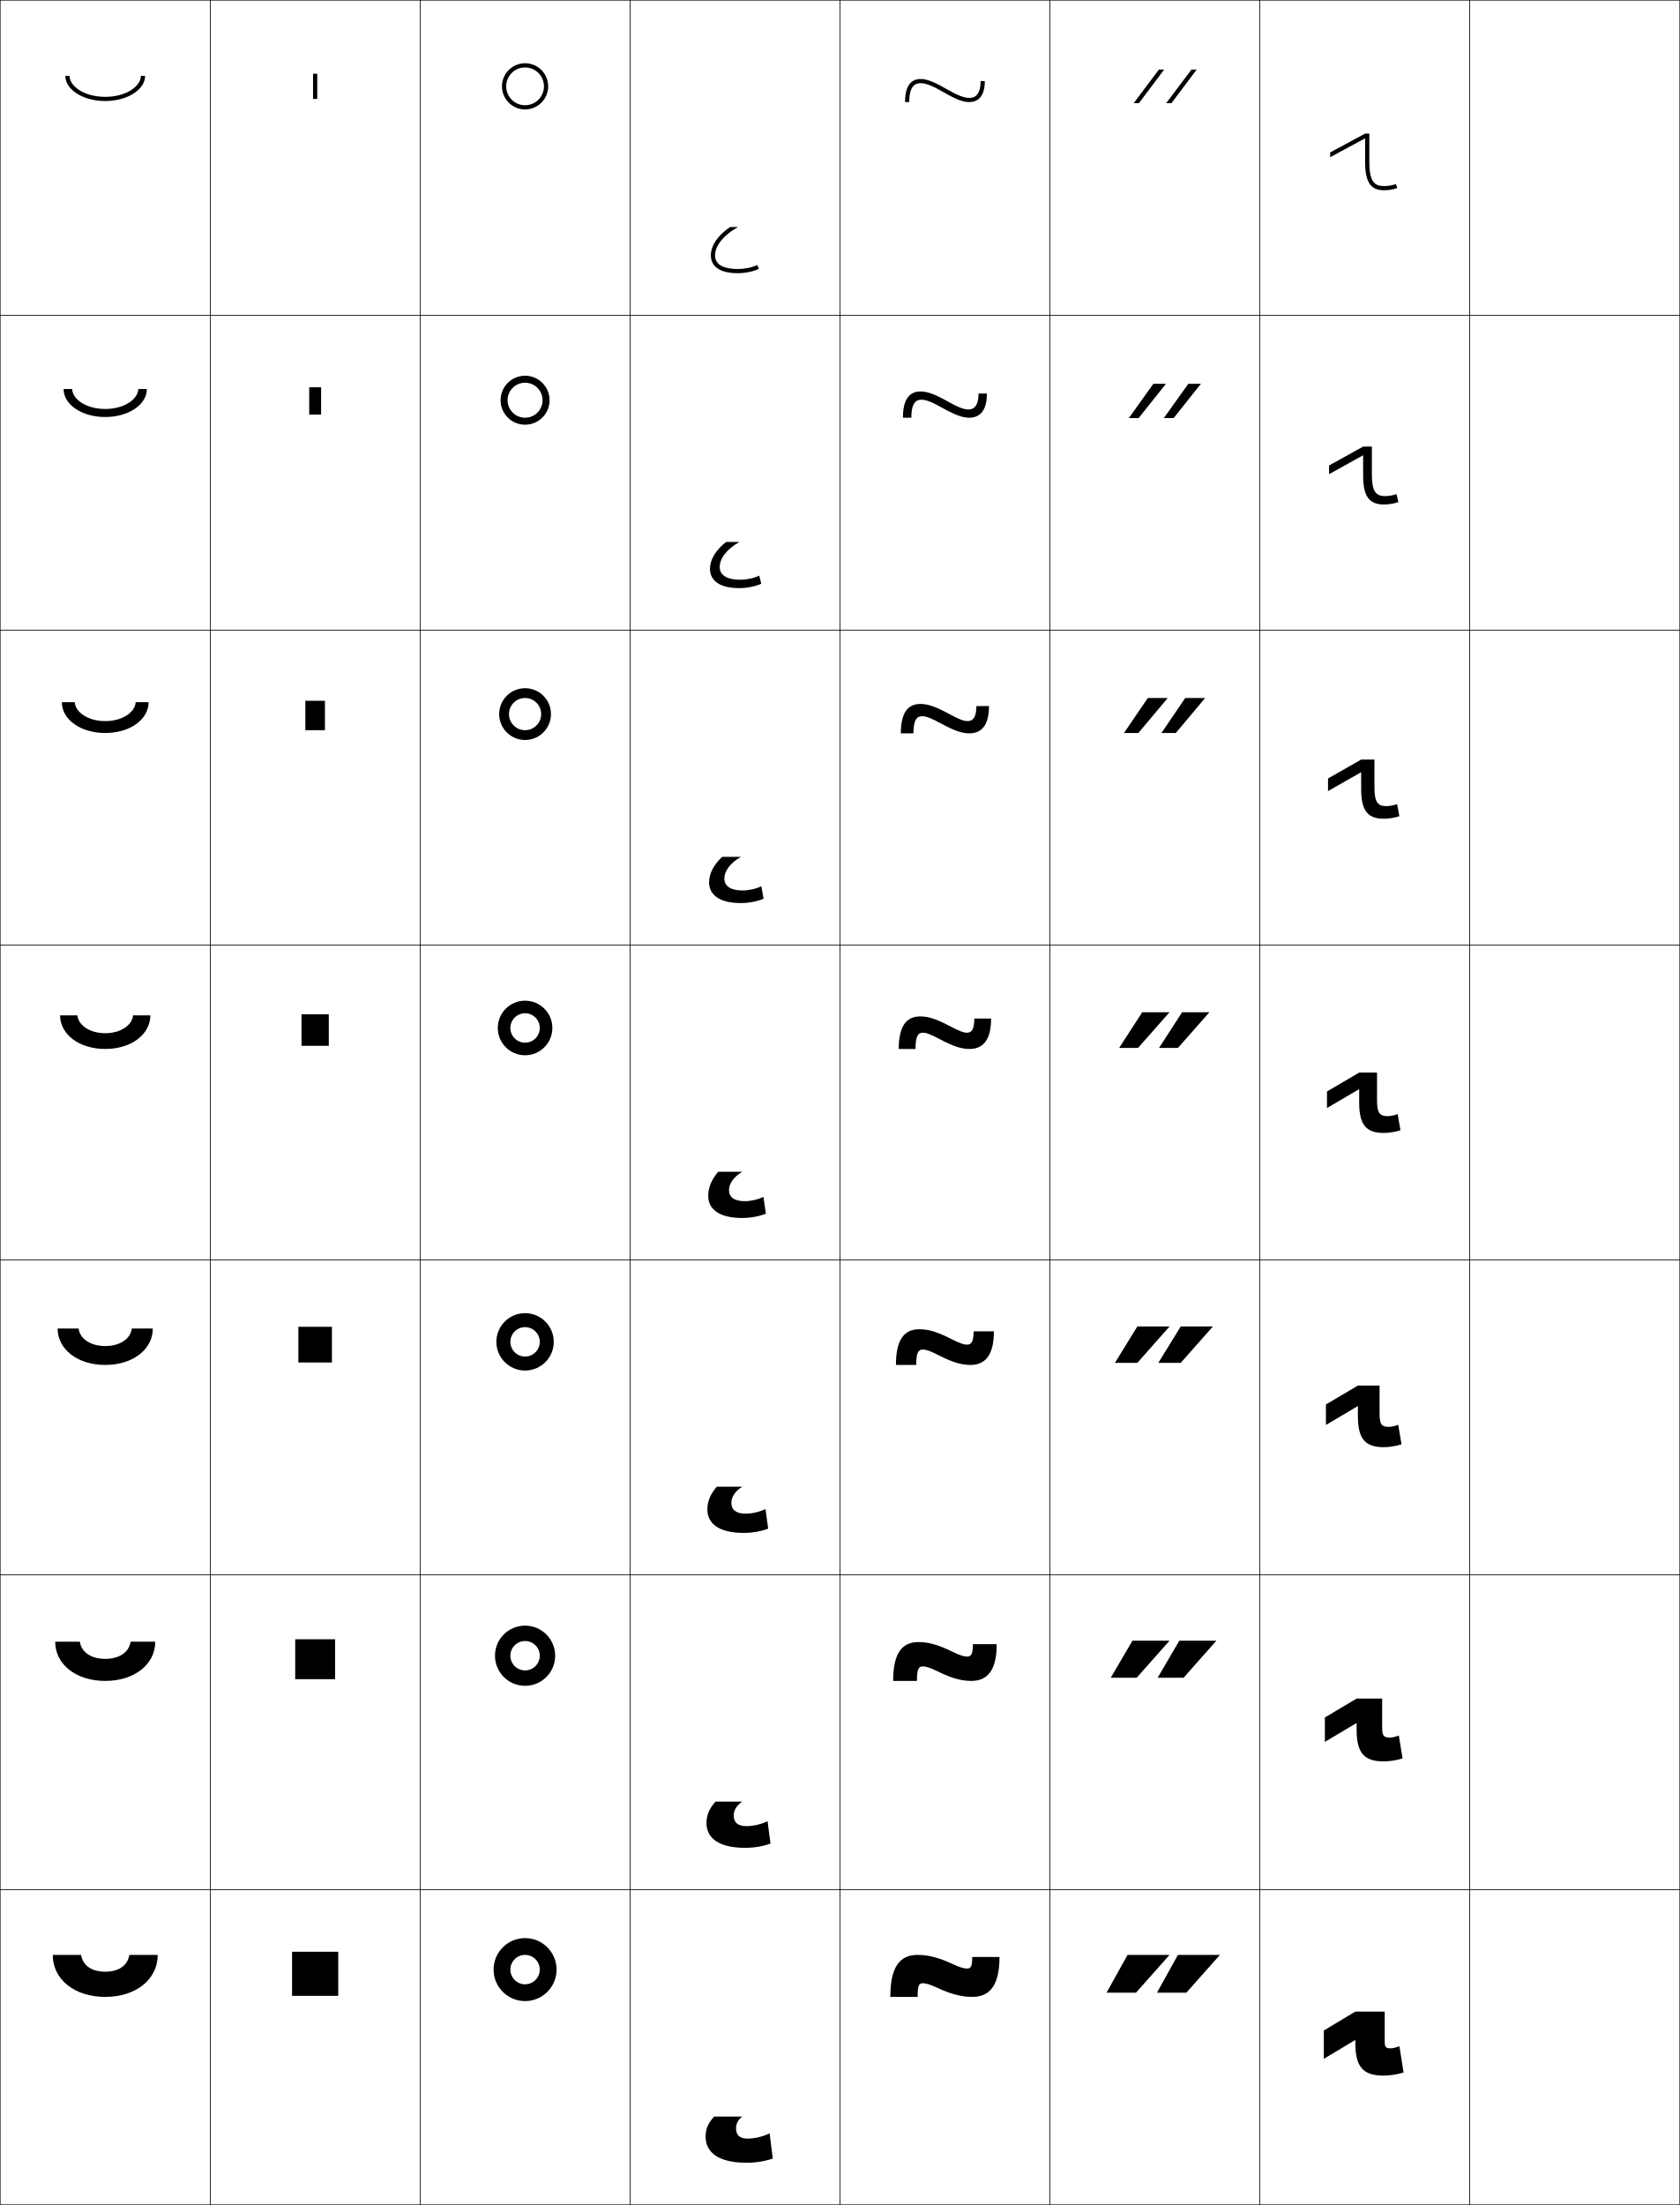
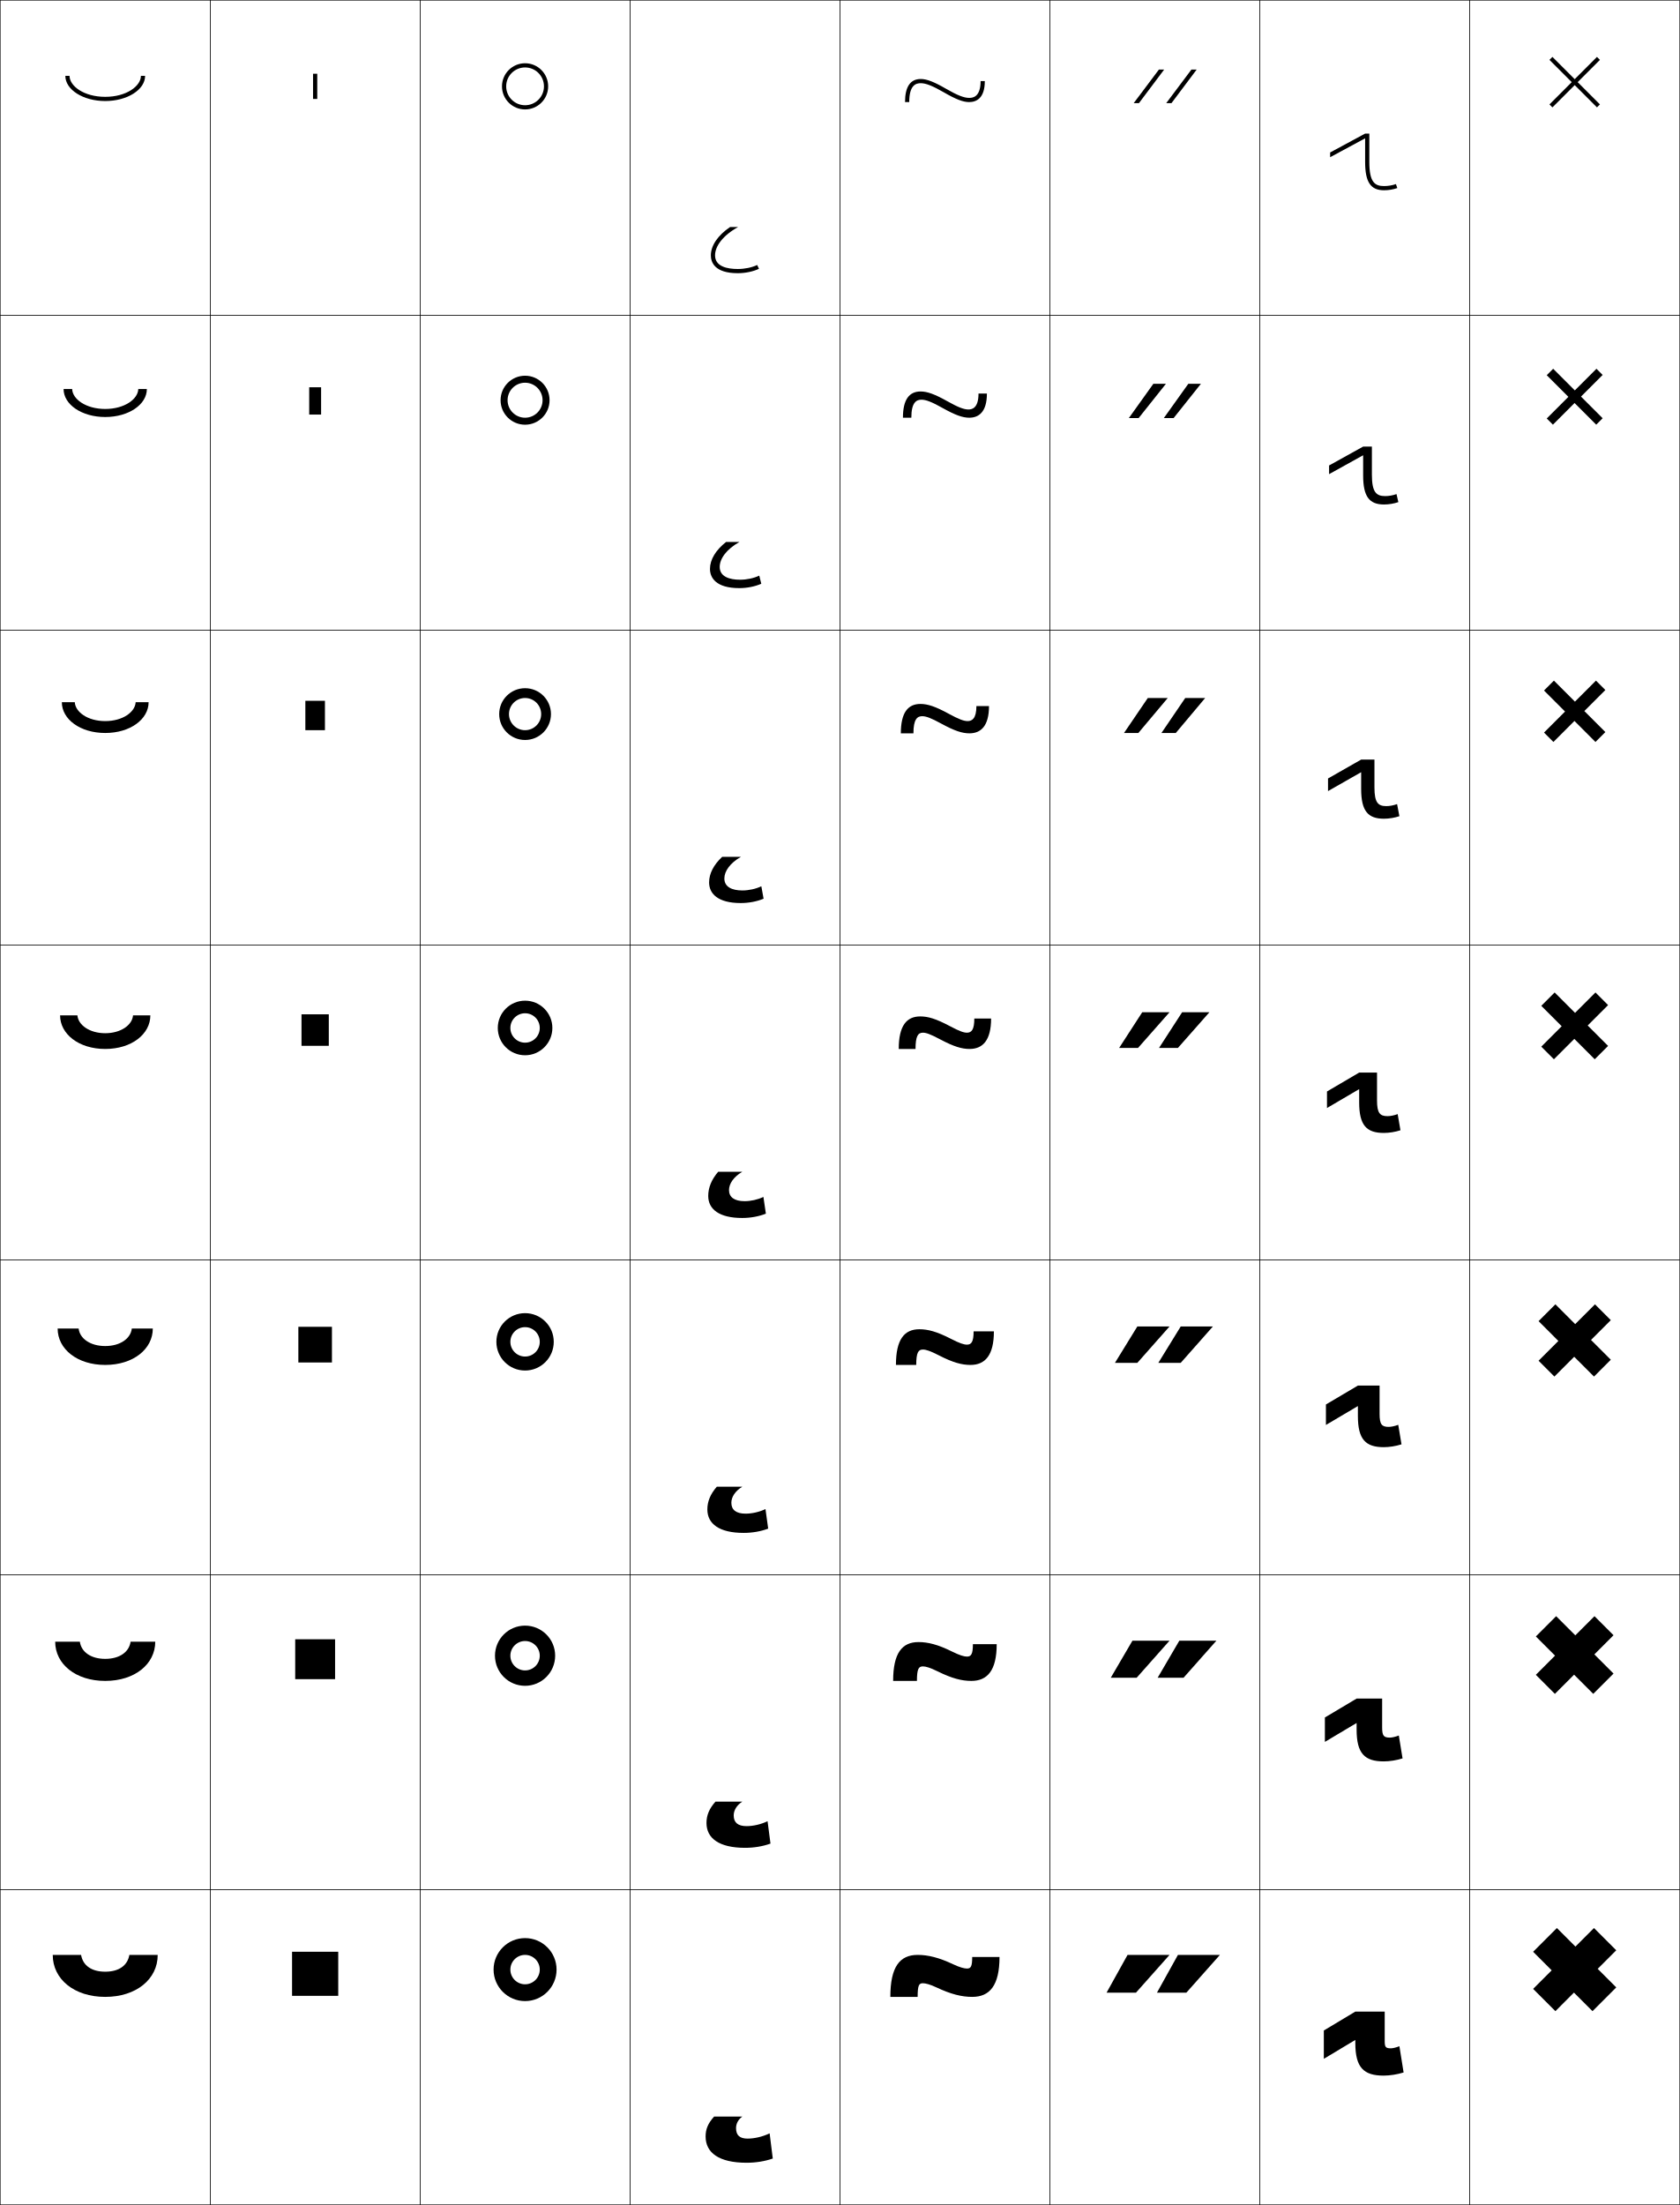
<svg xmlns="http://www.w3.org/2000/svg" width="800.25" height="1050.25" viewBox="0 0 800.25 1050.25" overflow="visible" enable-background="new 0 0 800.25 1050.25" xml:space="preserve">
  <g id="レイヤー1">
    <g>
      <rect x="0.125" y="0.125" fill="none" stroke="#000000" stroke-width="0.25" width="100" height="150" />
      <rect x="100.125" y="0.125" fill="none" stroke="#000000" stroke-width="0.25" width="100" height="150" />
      <rect x="200.125" y="0.125" fill="none" stroke="#000000" stroke-width="0.25" width="100" height="150" />
      <rect x="300.125" y="0.125" fill="none" stroke="#000000" stroke-width="0.25" width="100" height="150" />
      <rect x="400.125" y="0.125" fill="none" stroke="#000000" stroke-width="0.25" width="100" height="150" />
      <rect x="500.125" y="0.125" fill="none" stroke="#000000" stroke-width="0.25" width="100" height="150" />
      <rect x="600.125" y="0.125" fill="none" stroke="#000000" stroke-width="0.25" width="100" height="150" />
      <rect x="0.125" y="150.125" fill="none" stroke="#000000" stroke-width="0.25" width="100" height="150" />
      <rect x="100.125" y="150.125" fill="none" stroke="#000000" stroke-width="0.25" width="100" height="150" />
      <rect x="200.125" y="150.125" fill="none" stroke="#000000" stroke-width="0.25" width="100" height="150" />
      <rect x="300.125" y="150.125" fill="none" stroke="#000000" stroke-width="0.25" width="100" height="150" />
      <rect x="400.125" y="150.125" fill="none" stroke="#000000" stroke-width="0.25" width="100" height="150" />
      <rect x="500.125" y="150.125" fill="none" stroke="#000000" stroke-width="0.25" width="100" height="150" />
      <rect x="600.125" y="150.125" fill="none" stroke="#000000" stroke-width="0.25" width="100" height="150" />
      <rect x="0.125" y="300.125" fill="none" stroke="#000000" stroke-width="0.25" width="100" height="150" />
      <rect x="100.125" y="300.125" fill="none" stroke="#000000" stroke-width="0.25" width="100" height="150" />
      <rect x="200.125" y="300.125" fill="none" stroke="#000000" stroke-width="0.25" width="100" height="150" />
      <rect x="300.125" y="300.125" fill="none" stroke="#000000" stroke-width="0.25" width="100" height="150" />
      <rect x="400.125" y="300.125" fill="none" stroke="#000000" stroke-width="0.25" width="100" height="150" />
      <rect x="500.125" y="300.125" fill="none" stroke="#000000" stroke-width="0.25" width="100" height="150" />
      <rect x="600.125" y="300.125" fill="none" stroke="#000000" stroke-width="0.25" width="100" height="150" />
      <rect x="0.125" y="450.125" fill="none" stroke="#000000" stroke-width="0.25" width="100" height="150" />
      <rect x="100.125" y="450.125" fill="none" stroke="#000000" stroke-width="0.25" width="100" height="150" />
      <rect x="200.125" y="450.125" fill="none" stroke="#000000" stroke-width="0.25" width="100" height="150" />
      <rect x="300.125" y="450.125" fill="none" stroke="#000000" stroke-width="0.25" width="100" height="150" />
      <rect x="400.125" y="450.125" fill="none" stroke="#000000" stroke-width="0.25" width="100" height="150" />
      <rect x="500.125" y="450.125" fill="none" stroke="#000000" stroke-width="0.25" width="100" height="150" />
      <rect x="600.125" y="450.125" fill="none" stroke="#000000" stroke-width="0.25" width="100" height="150" />
      <rect x="0.125" y="600.125" fill="none" stroke="#000000" stroke-width="0.25" width="100" height="150" />
      <rect x="100.125" y="600.125" fill="none" stroke="#000000" stroke-width="0.25" width="100" height="150" />
      <rect x="200.125" y="600.125" fill="none" stroke="#000000" stroke-width="0.25" width="100" height="150" />
      <rect x="300.125" y="600.125" fill="none" stroke="#000000" stroke-width="0.25" width="100" height="150" />
      <rect x="400.125" y="600.125" fill="none" stroke="#000000" stroke-width="0.25" width="100" height="150" />
      <rect x="500.125" y="600.125" fill="none" stroke="#000000" stroke-width="0.25" width="100" height="150" />
      <rect x="600.125" y="600.125" fill="none" stroke="#000000" stroke-width="0.25" width="100" height="150" />
      <rect x="0.125" y="750.125" fill="none" stroke="#000000" stroke-width="0.25" width="100" height="150" />
      <rect x="100.125" y="750.125" fill="none" stroke="#000000" stroke-width="0.25" width="100" height="150" />
      <rect x="200.125" y="750.125" fill="none" stroke="#000000" stroke-width="0.25" width="100" height="150" />
      <rect x="300.125" y="750.125" fill="none" stroke="#000000" stroke-width="0.25" width="100" height="150" />
      <rect x="400.125" y="750.125" fill="none" stroke="#000000" stroke-width="0.25" width="100" height="150" />
      <rect x="500.125" y="750.125" fill="none" stroke="#000000" stroke-width="0.25" width="100" height="150" />
      <rect x="600.125" y="750.125" fill="none" stroke="#000000" stroke-width="0.25" width="100" height="150" />
      <rect x="0.125" y="900.125" fill="none" stroke="#000000" stroke-width="0.25" width="100" height="150" />
      <rect x="100.125" y="900.125" fill="none" stroke="#000000" stroke-width="0.25" width="100" height="150" />
      <rect x="200.125" y="900.125" fill="none" stroke="#000000" stroke-width="0.25" width="100" height="150" />
      <rect x="300.125" y="900.125" fill="none" stroke="#000000" stroke-width="0.25" width="100" height="150" />
      <rect x="400.125" y="900.125" fill="none" stroke="#000000" stroke-width="0.25" width="100" height="150" />
      <rect x="500.125" y="900.125" fill="none" stroke="#000000" stroke-width="0.25" width="100" height="150" />
      <rect x="600.125" y="900.125" fill="none" stroke="#000000" stroke-width="0.25" width="100" height="150" />
      <rect x="700.125" y="0.125" fill="none" stroke="#000000" stroke-width="0.25" width="100" height="150" />
      <rect x="700.125" y="150.125" fill="none" stroke="#000000" stroke-width="0.25" width="100" height="150" />
      <rect x="700.125" y="300.125" fill="none" stroke="#000000" stroke-width="0.25" width="100" height="150" />
      <rect x="700.125" y="450.125" fill="none" stroke="#000000" stroke-width="0.25" width="100" height="150" />
      <rect x="700.125" y="600.125" fill="none" stroke="#000000" stroke-width="0.25" width="100" height="150" />
      <rect x="700.125" y="750.125" fill="none" stroke="#000000" stroke-width="0.25" width="100" height="150" />
      <rect x="700.125" y="900.125" fill="none" stroke="#000000" stroke-width="0.25" width="100" height="150" />
    </g>
    <g>
      <g>
        <polygon points="541.125,949.125 557.125,931.125 537.125,931.125 527.125,949.125 " />
        <polygon points="565.125,949.125 581.125,931.125 561.125,931.125 551.125,949.125 " />
      </g>
      <g>
        <polygon points="539.458,781.458 529.125,799.125 541.458,799.125 557.125,781.458 " />
        <polygon points="561.792,781.458 551.458,799.125 563.791,799.125 579.458,781.458 " />
      </g>
      <g>
        <polygon points="541.792,631.792 531.125,649.125 541.792,649.125 557.125,631.792 " />
        <polygon points="562.458,631.792 551.792,649.125 562.458,649.125 577.792,631.792 " />
      </g>
      <g>
        <polygon points="544.125,482.125 533.125,499.125 542.125,499.125 557.125,482.125 " />
        <polygon points="563.125,482.125 552.125,499.125 561.125,499.125 576.125,482.125 " />
      </g>
      <g>
        <polygon points="542.268,349.125 556.271,332.458 546.771,332.458 535.436,349.125 " />
        <polygon points="560.1,349.125 574.103,332.458 564.603,332.458 553.267,349.125 " />
      </g>
      <g>
        <polygon points="542.411,199.125 555.417,182.792 549.418,182.792 537.746,199.125 " />
        <polygon points="559.073,199.125 572.079,182.792 566.08,182.792 554.408,199.125 " />
      </g>
      <g>
        <polygon points="542.555,49.125 554.563,33.125 552.064,33.125 540.057,49.125 " />
        <polygon points="558.048,49.125 570.057,33.125 567.558,33.125 555.55,49.125 " />
      </g>
    </g>
    <g>
      <path d="M454.125,935.625c-6.836-3.235-12.035-4.5-17-4.5c-8.472,0-13,5.622-13,20h13      c0-5.561,0.658-6.5,2.5-6.5c1.286,0,3.506,0.583,6.5,2c6.836,3.235,12.035,4.5,17,4.5      c8.385,0,13-5.461,13-19h-13c0,4.561-0.658,5.5-2.5,5.5      C459.339,937.625,457.119,937.042,454.125,935.625z" />
      <path d="M446.708,796.103c6.714,3.326,11.456,4.522,16,4.522      c7.687,0,12.083-5.016,12.083-17.5h-11.333c0,4.774-0.854,5.916-2.833,5.916      c-1.368,0-3.479-0.608-7.084-2.394c-6.714-3.325-11.455-4.522-16-4.522      c-7.81,0-12.083,5.212-12.083,18.5h11.333c0-5.702,0.814-6.917,2.834-6.917      C440.993,793.708,443.104,794.317,446.708,796.103z" />
      <path d="M447.292,645.58c6.603,3.395,10.876,4.545,15,4.545      c6.988,0,11.166-4.569,11.166-16h-9.666c0,4.989-1.049,6.333-3.167,6.333      c-1.451,0-3.458-0.623-7.667-2.787c-6.603-3.395-10.876-4.546-15-4.546      c-7.149,0-11.166,4.803-11.166,17h9.666c0-5.844,0.971-7.333,3.167-7.333      C441.076,642.792,443.083,643.416,447.292,645.58z" />
      <path d="M447.875,495.058c6.498,3.45,10.297,4.567,14,4.567c6.291,0,10.25-4.124,10.25-14.5h-8      c0,5.204-1.244,6.75-3.5,6.75c-1.533,0-3.441-0.63-8.25-3.182      c-6.498-3.451-10.297-4.568-14-4.568c-6.488,0-10.25,4.393-10.25,15.5h8      c0-5.985,1.127-7.75,3.5-7.75C441.158,491.875,443.066,492.505,447.875,495.058z" />
      <path d="M439.292,341.125c1.829,0,4.198,0.855,9.166,3.577      c6.228,3.397,9.919,4.59,13.333,4.59c5.335,0,9.334-3.328,9.334-13h-6      c0,6.136-2.209,7.167-4.167,7.167c-1.83,0-4.198-0.855-9.166-3.576      c-6.228-3.398-9.919-4.591-13.334-4.591c-5.984,0-9.333,4.163-9.333,14h6      C435.125,342.612,436.923,341.125,439.292,341.125z" />
      <path d="M438.958,190.375c2.127,0,4.956,1.081,10.083,3.971      c5.957,3.345,9.541,4.612,12.667,4.612c4.379,0,8.417-2.531,8.417-11.5h-4      c0,7.068-3.175,7.583-4.833,7.583c-2.127,0-4.956-1.081-10.083-3.971      c-5.957-3.345-9.541-4.613-12.667-4.613c-5.48,0-8.417,3.932-8.417,12.5h4      C434.125,191.585,436.593,190.375,438.958,190.375z" />
      <path d="M431.125,48.625h2c0-8.067,3.139-9,5.5-9c2.424,0,5.713,1.306,10.999,4.365      C455.311,47.282,458.787,48.625,461.625,48.625c3.422,0,7.5-1.734,7.5-10h-2c0,8-4.14,8-5.5,8      c-2.424,0-5.713-1.306-10.999-4.365C444.939,38.968,441.463,37.625,438.625,37.625      C433.648,37.625,431.125,41.326,431.125,48.625z" />
    </g>
    <g>
      <path d="M50.125,939.125c6.521,0,10.63-2.94,11.5-8h13.5c0,11.576-10.236,20-25,20s-25-8.424-25-20      h13.5C39.495,936.185,43.604,939.125,50.125,939.125z" />
      <path d="M50.125,800.625c-14.044,0-23.833-7.982-23.833-18.667h11.75      c0.705,4.904,5.246,8.167,12.083,8.167s11.379-3.263,12.083-8.167h11.75      C73.958,792.643,64.169,800.625,50.125,800.625z" />
      <path d="M50.125,650.125c-13.325,0-22.667-7.541-22.667-17.333h10      C37.998,637.541,42.973,641.125,50.125,641.125s12.127-3.584,12.667-8.333h10      C72.792,642.584,63.45,650.125,50.125,650.125z" />
      <path d="M50.125,499.625c12.605,0,21.5-7.1,21.5-16h-8.25c-0.374,4.594-5.782,8.5-13.25,8.5      s-12.876-3.906-13.25-8.5h-8.25C28.625,492.525,37.52,499.625,50.125,499.625z" />
      <path d="M50.125,349.125c-11.896,0-20.667-6.527-20.667-14.667H35.625      c0.249,4.672,6.131,9,14.5,9s14.25-4.328,14.5-9h6.167      C70.792,342.597,62.021,349.125,50.125,349.125z" />
      <path d="M50.125,198.625c-11.186,0-19.833-5.955-19.833-13.333H34.375      c0.125,4.751,6.481,9.5,15.75,9.5s15.625-4.749,15.75-9.5h4.083      C69.958,192.67,61.311,198.625,50.125,198.625z" />
      <path d="M69.125,36.125c0,6.617-8.523,12-19,12s-19-5.383-19-12h2c0,4.829,6.831,10,17,10      s17-5.171,17-10H69.125z" />
    </g>
    <g>
      <path d="M259.125,41.125c0-4.971-4.029-9-9-9s-9,4.029-9,9s4.029,9,9,9S259.125,46.096,259.125,41.125h2      c0,6.075-4.925,11-11,11s-11-4.925-11-11s4.925-11,11-11s11,4.925,11,11H259.125z" />
      <path d="M250.125,198.958c4.603,0,8.333-3.73,8.333-8.333h3.333      c0,6.444-5.223,11.667-11.667,11.667c-6.443,0-11.667-5.223-11.667-11.667      c0-6.443,5.223-11.667,11.667-11.667c6.444,0,11.667,5.223,11.667,11.667h-3.333      c0-4.603-3.73-8.333-8.333-8.333c-4.603,0-8.333,3.73-8.333,8.333      C241.792,195.228,245.522,198.958,250.125,198.958z" />
      <path d="M250.125,347.792c4.234,0,7.667-3.432,7.667-7.667h4.667      c0,6.812-5.522,12.333-12.333,12.333s-12.333-5.522-12.333-12.333      s5.522-12.333,12.333-12.333s12.333,5.522,12.333,12.333h-4.667      c0-4.234-3.432-7.667-7.667-7.667s-7.667,3.432-7.667,7.667      S245.891,347.792,250.125,347.792z" />
      <path d="M257.125,489.625c0-3.866-3.134-7-7-7s-7,3.134-7,7s3.134,7,7,7S257.125,493.491,257.125,489.625h6      c0,7.18-5.82,13-13,13s-13-5.82-13-13s5.82-13,13-13s13,5.82,13,13H257.125z" />
      <path d="M250.125,646.125c3.867,0,7-3.134,7-7h6.667c0,7.548-6.118,13.666-13.667,13.666      c-7.548,0-13.667-6.118-13.667-13.666s6.119-13.667,13.667-13.667      c7.548,0,13.667,6.119,13.667,13.667h-6.667c0-3.866-3.133-7-7-7      c-3.866,0-7,3.134-7,7S246.258,646.125,250.125,646.125z" />
      <path d="M250.125,795.625c3.866,0,7-3.134,7-7h7.333c0,7.916-6.417,14.333-14.333,14.333      s-14.333-6.417-14.333-14.333s6.417-14.333,14.333-14.333      s14.333,6.417,14.333,14.333H257.125c0-3.866-3.134-7-7-7s-7,3.134-7,7      S246.259,795.625,250.125,795.625z" />
      <path d="M257.125,938.125c0-3.866-3.134-7-7-7s-7,3.134-7,7s3.134,7,7,7S257.125,941.991,257.125,938.125h8      c0,8.284-6.716,15-15,15s-15-6.716-15-15s6.716-15,15-15s15,6.716,15,15H257.125z" />
    </g>
    <g>
      <path d="M347.797,108.125c-5.795,3.92-9.172,8.819-9.172,13.5c0,3.174,1.668,8.5,12.834,8.5      c3.574,0,7.252-0.764,10.091-2.095l-0.85-1.811      C358.118,127.431,354.75,128.125,351.459,128.125c-4.943,0-10.834-1.128-10.834-6.5      c0-4.383,3.771-9.525,11-13.5H347.797z" />
      <path d="M338.208,270.958c0,4.254,2.892,9.167,13.945,9.167      c3.711,0,7.485-0.75,10.492-2.079l-0.958-3.866      c-2.618,1.235-5.965,1.944-9.149,1.944c-4.936,0-9.696-1.401-9.696-6.093      c0-3.934,3.237-8.446,9.439-11.907h-6.381      C340.959,261.999,338.208,266.548,338.208,270.958z" />
      <path d="M337.792,420.292c0,5.334,4.116,9.833,15.056,9.833      c3.848,0,7.72-0.735,10.895-2.063l-1.067-5.92      c-2.653,1.26-5.979,1.983-9.059,1.983c-4.926,0-8.558-1.673-8.558-5.686      c0-3.486,2.704-7.367,7.88-10.314h-8.935      C339.916,411.954,337.792,416.152,337.792,420.292z" />
      <path d="M342.106,558.125c-3.233,3.783-4.731,7.631-4.731,11.5      c0,6.414,5.34,10.5,16.167,10.5c3.984,0,7.954-0.721,11.296-2.047l-1.176-7.976      c-2.689,1.284-5.992,2.022-8.967,2.022c-4.918,0-7.42-1.946-7.42-5.278      c0-3.037,2.17-6.288,6.32-8.722H342.106z" />
      <path d="M341.464,708.125c-3.153,3.628-4.506,7.115-4.506,10.833      c0,6.859,5.688,11.167,17.278,11.167c4.121,0,8.188-0.707,11.697-2.031l-1.284-9.317      c-2.919,1.392-6.402,2.182-9.478,2.182c-4.521,0-6.78-1.82-6.78-5.186      c0-2.733,1.798-5.574,5.214-7.647H341.464z" />
      <path d="M340.822,858.125c-3.074,3.473-4.28,6.601-4.28,10.167      c0,7.305,6.035,11.833,18.389,11.833c4.258,0,8.422-0.692,12.099-2.016      l-1.392-10.658c-3.148,1.498-6.812,2.341-9.989,2.341      c-4.125,0-6.14-1.696-6.14-5.093c0-2.43,1.427-4.861,4.106-6.574H340.822z" />
      <path d="M340.18,1008.125c-2.994,3.317-4.055,6.085-4.055,9.5c0,7.75,6.383,12.5,19.5,12.5      c4.395,0,8.656-0.679,12.5-2l-1.5-12c-3.377,1.605-7.223,2.5-10.5,2.5c-3.729,0-5.5-1.57-5.5-5      c0-2.126,1.056-4.147,3-5.5H340.18z" />
    </g>
    <g>
      <path d="M650.297,65.885l-16.672,9V72.625l16.672-9h2v13.5c0,9.617,2.566,11.5,7,11.5      c1.932,0,3.893-0.326,5.672-0.945l0.656,1.891      c-1.988,0.689-4.176,1.055-6.328,1.055c-6.393,0-9-3.912-9-13.5V65.885z" />
      <path d="M649.352,216.841L633.125,225.841v-4.133l16.227-9h4.167v13.417      c0,8.426,2.167,10.167,6.333,10.167c1.745,0,3.633-0.331,5.393-0.954      l0.881,3.825c-2.149,0.729-4.578,1.129-6.857,1.129      c-6.98,0-9.916-3.783-9.916-13.833V216.841z" />
      <path d="M648.406,367.798l-15.781,9v-6.006l15.781-9h6.333V375.125      c0,7.233,1.769,8.833,5.667,8.833c1.559,0,3.373-0.335,5.114-0.963      l1.104,5.761c-2.31,0.77-4.981,1.203-7.386,1.203      c-7.568,0-10.833-3.654-10.833-14.167V367.798z" />
      <path d="M647.461,518.755l-15.336,9V519.875l15.336-9h8.5v13.25c0,6.041,1.369,7.5,5,7.5      c1.372,0,3.113-0.34,4.836-0.973l1.328,7.695      c-2.471,0.811-5.384,1.277-7.914,1.277c-8.156,0-11.75-3.525-11.75-14.5V518.755z" />
      <path d="M631.625,678.711v-9.753l15.224-9h10.333v13.5c0,5.017,1.067,6.167,4.334,6.167      c1.186,0,2.854-0.344,4.558-0.982l1.552,9.298      c-2.631,0.851-5.787,1.352-8.442,1.352c-8.607,0-12.334-3.627-12.334-14.834      v-4.747L631.625,678.711z" />
      <path d="M631.125,829.668v-11.626l15.112-9h12.166v13.75c0,3.992,0.766,4.833,3.667,4.833      c0.999,0,2.594-0.348,4.278-0.991L668.125,837.532      c-2.791,0.892-6.189,1.426-8.972,1.426c-9.059,0-12.916-3.727-12.916-15.166      v-3.124L631.125,829.668z" />
      <path d="M630.625,980.625v-13.5l15-9h14v14c0,2.969,0.463,3.5,3,3.5c0.812,0,2.334-0.352,4-1l2,12.5      c-2.951,0.932-6.592,1.5-9.5,1.5c-9.51,0-13.5-3.828-13.5-15.5v-1.5L630.625,980.625z" />
    </g>
    <g>
      <rect x="139.125" y="929.625" width="22" height="21" />
      <rect x="140.625" y="780.792" width="19" height="19" />
      <rect x="142.125" y="631.958" width="16" height="17" />
      <rect x="143.625" y="483.125" width="13" height="15" />
      <rect x="145.458" y="333.791" width="9.333" height="14" />
      <rect x="147.292" y="184.458" width="5.667" height="13" />
      <rect x="149.125" y="35.125" width="2" height="12" />
    </g>
+     <g>
+       <polygon points="759.317,918.326 750.479,927.165 741.64,918.326 730.326,929.64       739.165,938.479 730.326,947.317 740.933,957.924 749.771,949.085 758.61,957.924       769.924,946.61 761.085,937.771 769.924,928.933 " />
+       <polygon points="741.286,769.789 731.622,779.453 740.756,788.586 731.622,797.72       740.696,806.794 749.83,797.66 758.964,806.794 768.628,797.13 759.494,787.997       768.627,778.863 759.553,769.789 750.419,778.922 " />
+       <polygon points="740.933,621.252 732.919,629.266 742.347,638.694 732.919,648.122       740.461,655.665 749.889,646.236 759.317,655.665 767.331,647.65 757.902,638.223       767.331,628.795 759.788,621.252 750.36,630.68 " />
+       <polygon points="740.579,472.715 734.215,479.079 743.938,488.802 734.215,498.524       740.225,504.535 749.947,494.812 759.671,504.535 766.035,498.171 756.312,488.448       766.034,478.726 760.023,472.715 750.301,482.438 " />
+       <polygon points="740.226,324.178 735.511,328.892 745.528,338.909 735.511,348.927       739.989,353.405 750.006,343.388 760.024,353.405 764.738,348.691 754.721,338.673       764.737,328.656 760.259,324.177 750.242,334.195 " />
+       <polygon points="739.872,175.641 736.808,178.706 747.12,189.017 736.808,199.329       739.754,202.275 750.065,191.964 760.378,202.276 763.442,199.211 753.13,188.899       763.441,178.588 760.495,175.641 750.184,185.953 " />
+       <polygon points="760.731,27.104 750.125,37.711 739.519,27.104 738.104,28.519 748.711,39.125       738.104,49.731 739.519,51.146 750.125,40.539 760.731,51.146 762.146,49.731       751.539,39.125 762.146,28.519 " />
+     </g>
  </g>
</svg>
